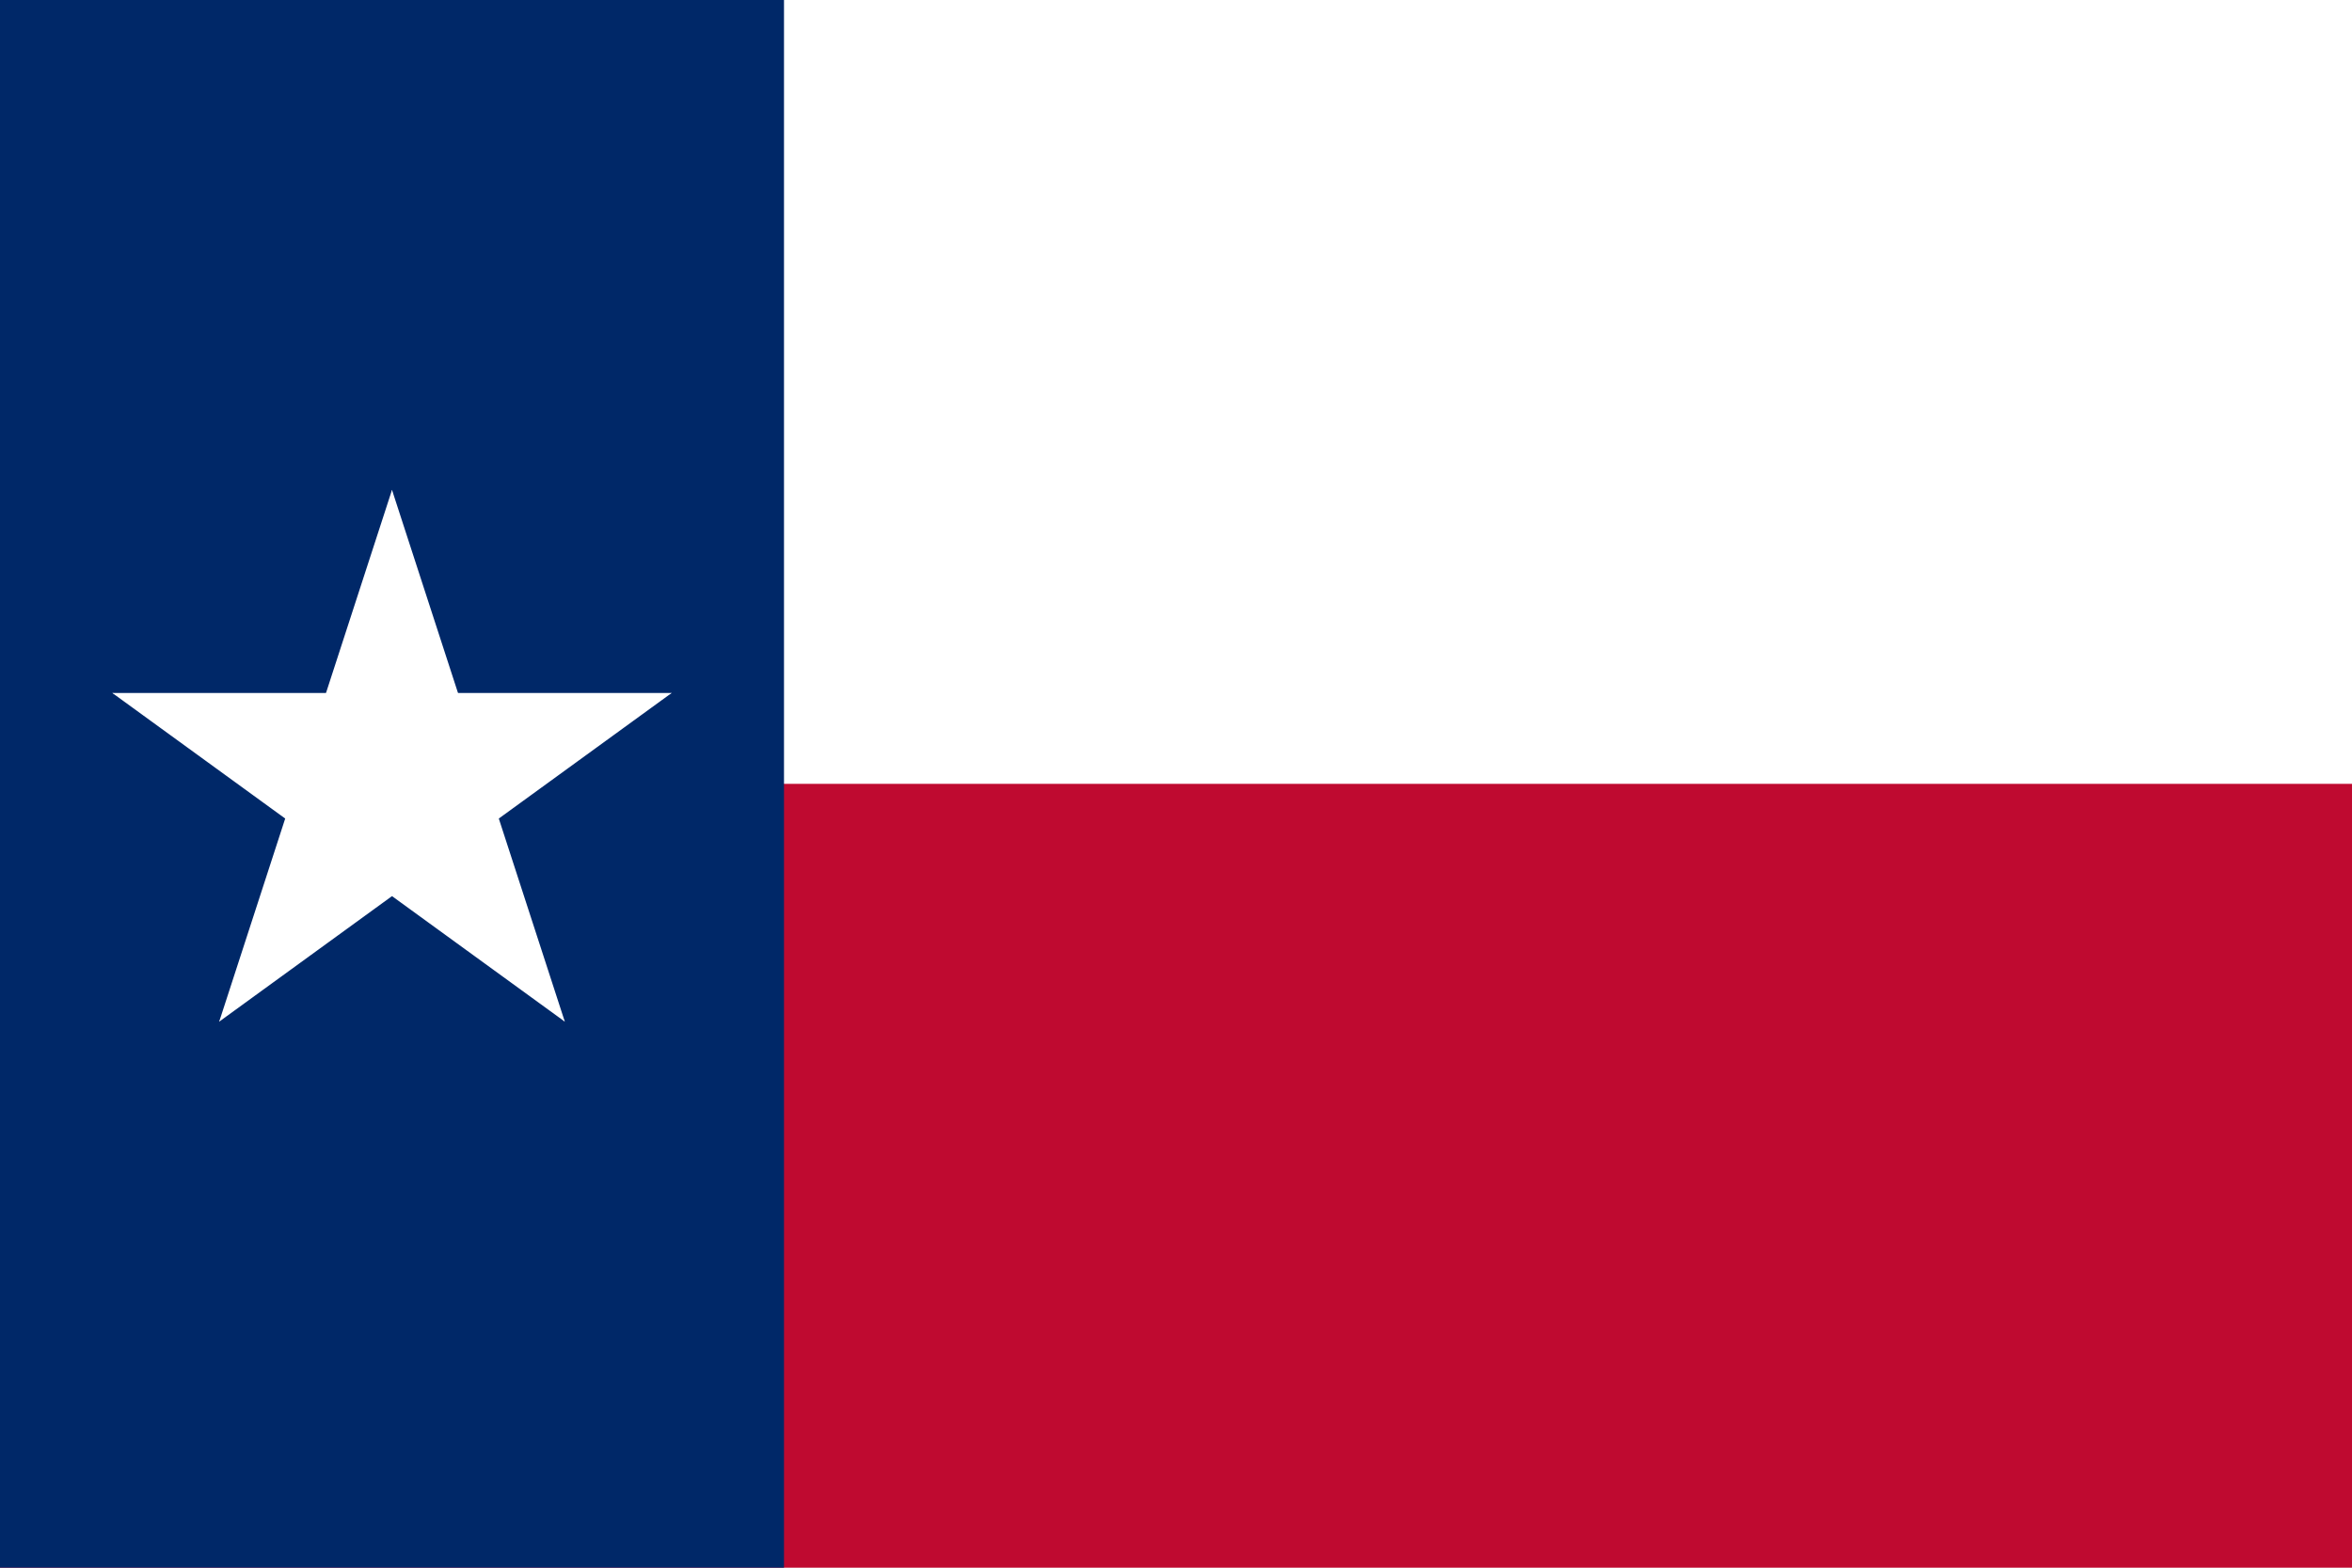
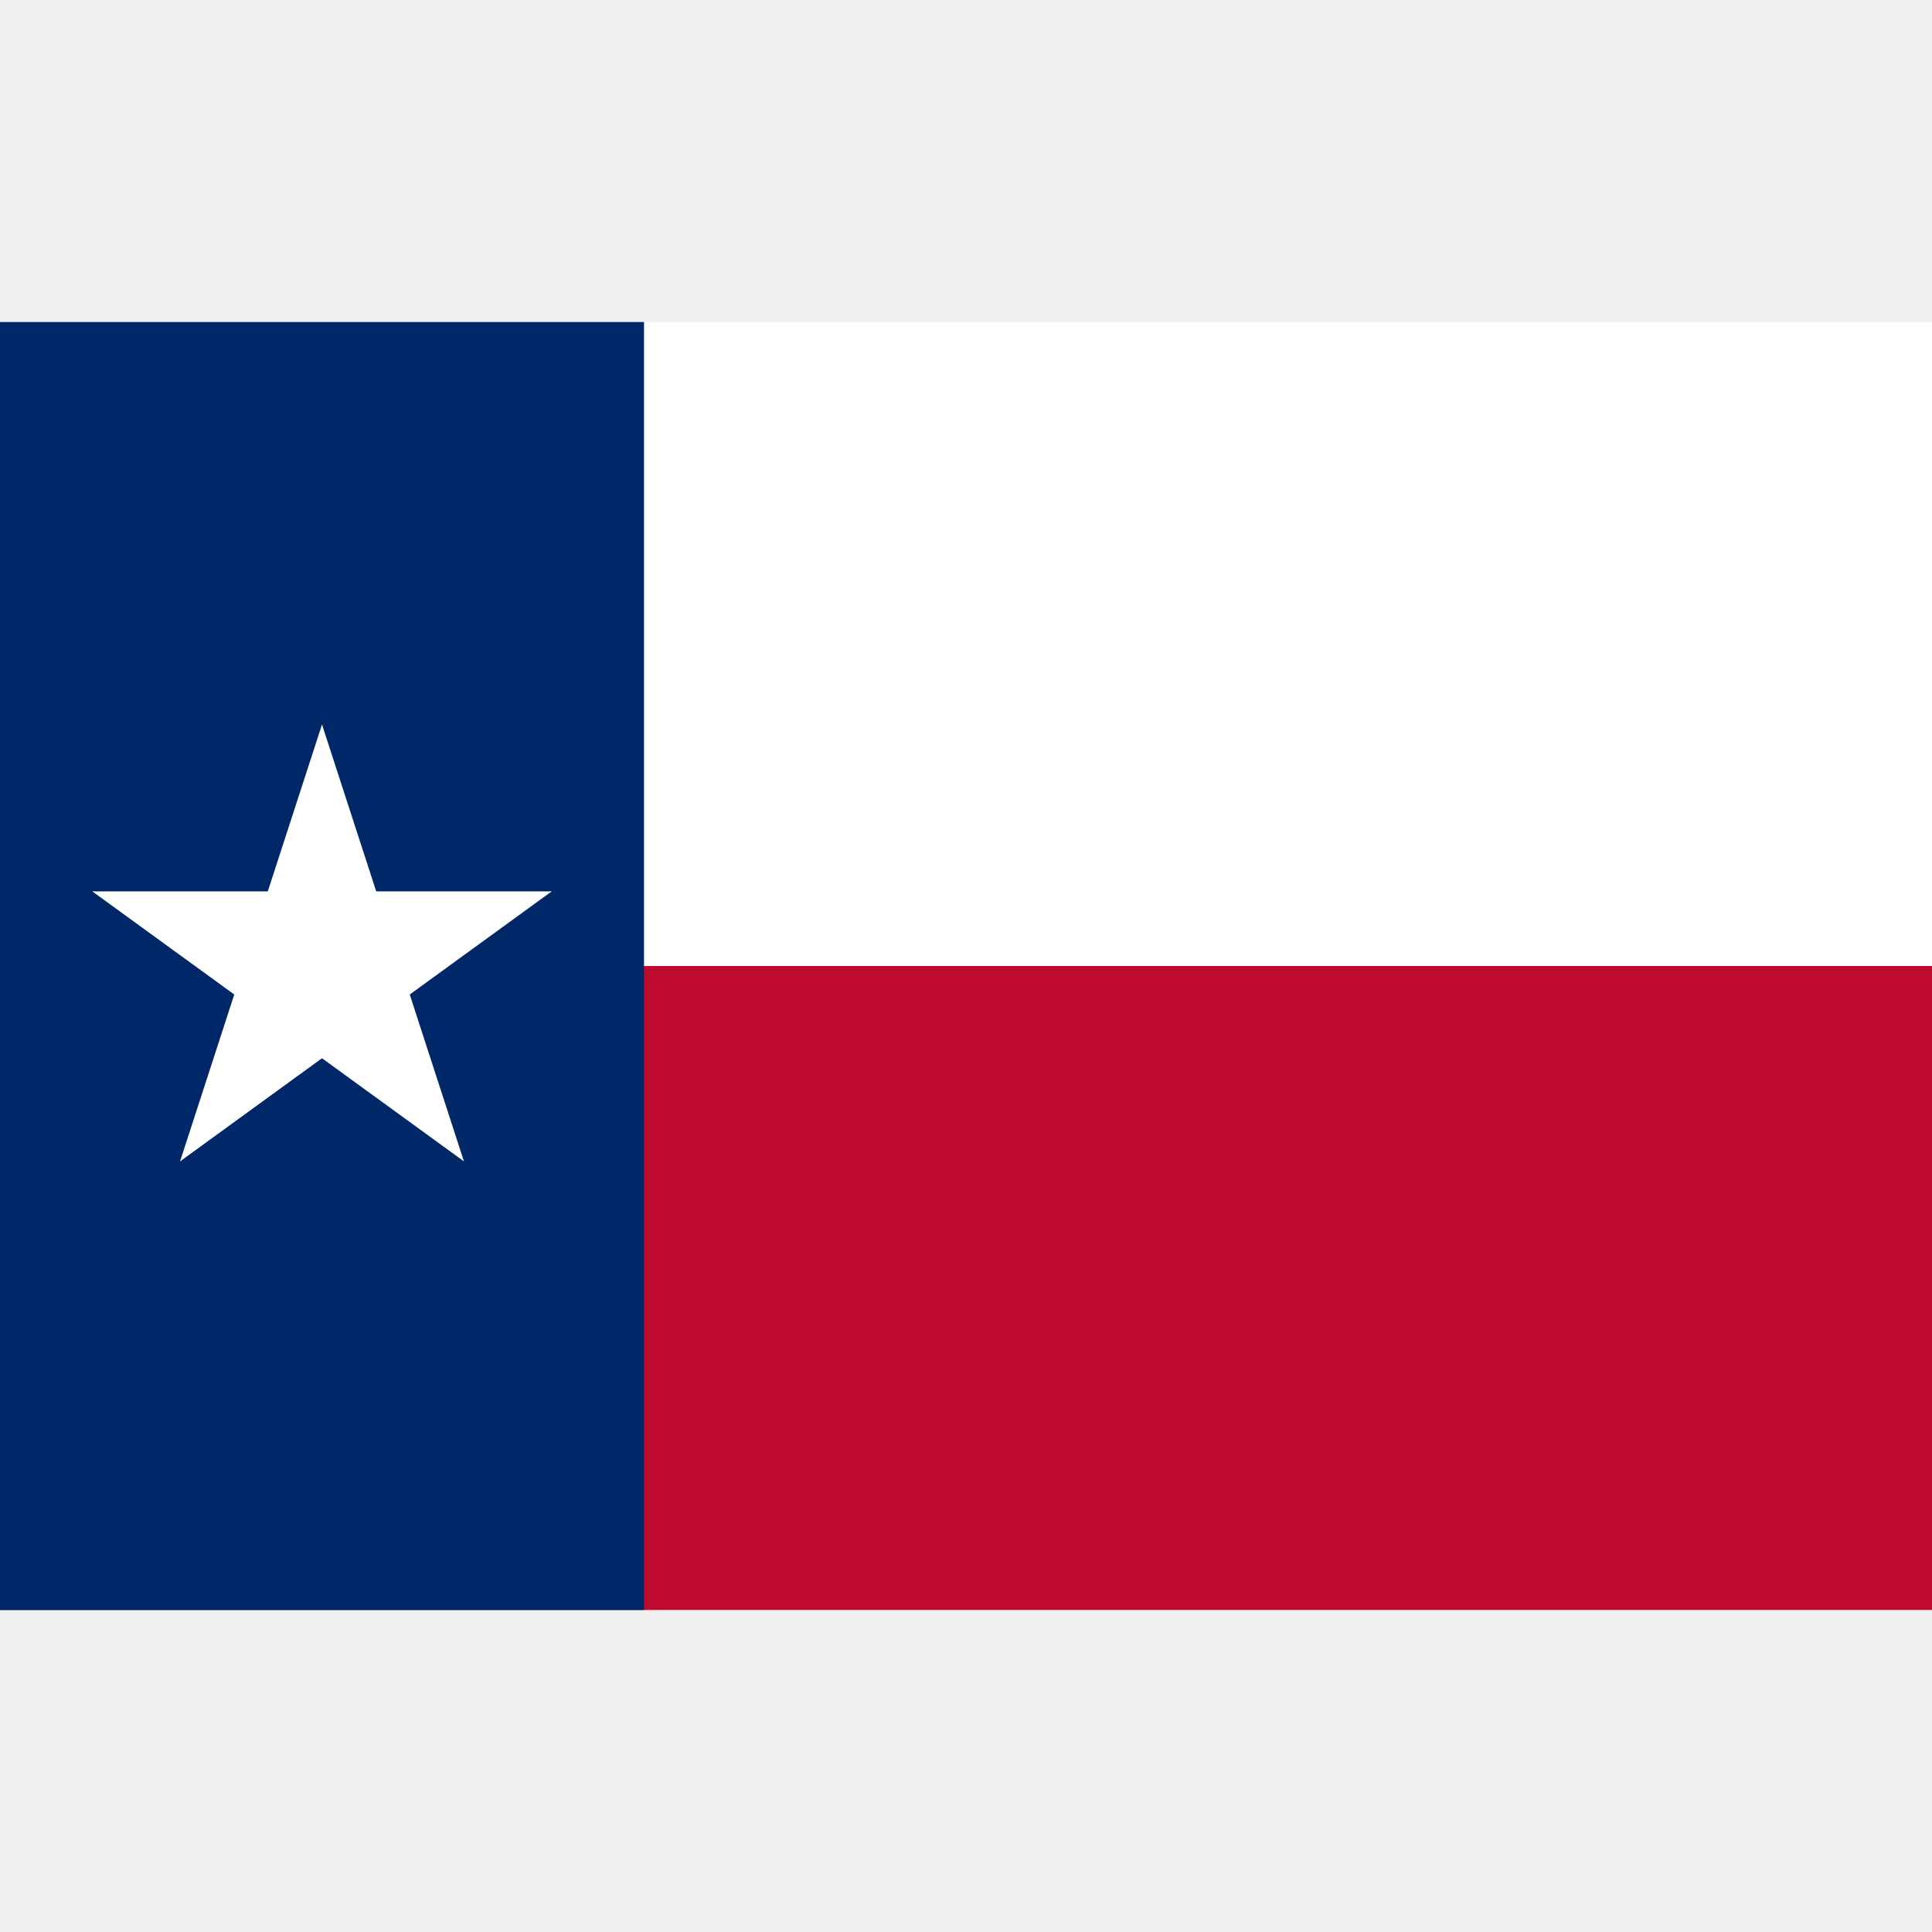
- <svg xmlns="http://www.w3.org/2000/svg" xmlns:xlink="http://www.w3.org/1999/xlink" width="1080" height="720" version="1.0">
-   <path fill="#fff" d="M0 0h1080v720H0z" />
-   <path fill="#bf0a30" d="M0 360h1080v360H0z" />
-   <path fill="#002868" d="M0 0h360v720H0z" />
-   <g fill="#fff" transform="translate(180 360)">
-     <g id="b">
-       <path id="a" d="M0-135V0h67.5" transform="rotate(18 0 -135)" />
-       <use xlink:href="#a" transform="scale(-1 1)" />
-     </g>
-     <use xlink:href="#b" transform="rotate(72)" />
-     <use xlink:href="#b" transform="rotate(144)" />
-     <use xlink:href="#b" transform="rotate(216)" />
-     <use xlink:href="#b" transform="rotate(288)" />
+ <svg xmlns="http://www.w3.org/2000/svg" width="150px" height="150px" viewBox="0 0 150 100" version="1.1">
+   <g id="surface1">
+     <rect x="0" y="0" width="150" height="100" style="fill:rgb(100%,100%,100%);fill-opacity:1;stroke:none;" />
+     <path style=" stroke:none;fill-rule:nonzero;fill:rgb(74.902%,3.922%,18.824%);fill-opacity:1;" d="M 0 50 L 150 50 L 150 100 L 0 100 Z M 0 50 " />
+     <path style=" stroke:none;fill-rule:nonzero;fill:rgb(0%,15.686%,40.784%);fill-opacity:1;" d="M 0 0 L 50 0 L 50 100 L 0 100 Z M 0 0 " />
+     <path style=" stroke:none;fill-rule:nonzero;fill:rgb(100%,100%,100%);fill-opacity:1;" d="M 25 31.25 L 19.207 49.082 L 28.121 51.98 " />
+     <path style=" stroke:none;fill-rule:nonzero;fill:rgb(100%,100%,100%);fill-opacity:1;" d="M 25 31.25 L 30.793 49.082 L 21.879 51.98 " />
+     <path style=" stroke:none;fill-rule:nonzero;fill:rgb(100%,100%,100%);fill-opacity:1;" d="M 42.832 44.207 L 24.082 44.207 L 24.082 53.582 " />
+     <path style=" stroke:none;fill-rule:nonzero;fill:rgb(100%,100%,100%);fill-opacity:1;" d="M 42.832 44.207 L 27.664 55.227 L 22.152 47.641 " />
+     <path style=" stroke:none;fill-rule:nonzero;fill:rgb(100%,100%,100%);fill-opacity:1;" d="M 36.02 65.168 L 30.227 47.336 L 21.312 50.234 " />
+     <path style=" stroke:none;fill-rule:nonzero;fill:rgb(100%,100%,100%);fill-opacity:1;" d="M 36.02 65.168 L 20.852 54.148 L 26.363 46.562 " />
+     <path style=" stroke:none;fill-rule:nonzero;fill:rgb(100%,100%,100%);fill-opacity:1;" d="M 13.98 65.168 L 29.148 54.148 L 23.637 46.562 " />
+     <path style=" stroke:none;fill-rule:nonzero;fill:rgb(100%,100%,100%);fill-opacity:1;" d="M 13.98 65.168 L 19.773 47.336 L 28.688 50.234 " />
+     <path style=" stroke:none;fill-rule:nonzero;fill:rgb(100%,100%,100%);fill-opacity:1;" d="M 7.168 44.207 L 22.336 55.227 L 27.848 47.641 " />
+     <path style=" stroke:none;fill-rule:nonzero;fill:rgb(100%,100%,100%);fill-opacity:1;" d="M 7.168 44.207 L 25.918 44.207 L 25.918 53.582 " />
  </g>
</svg>
